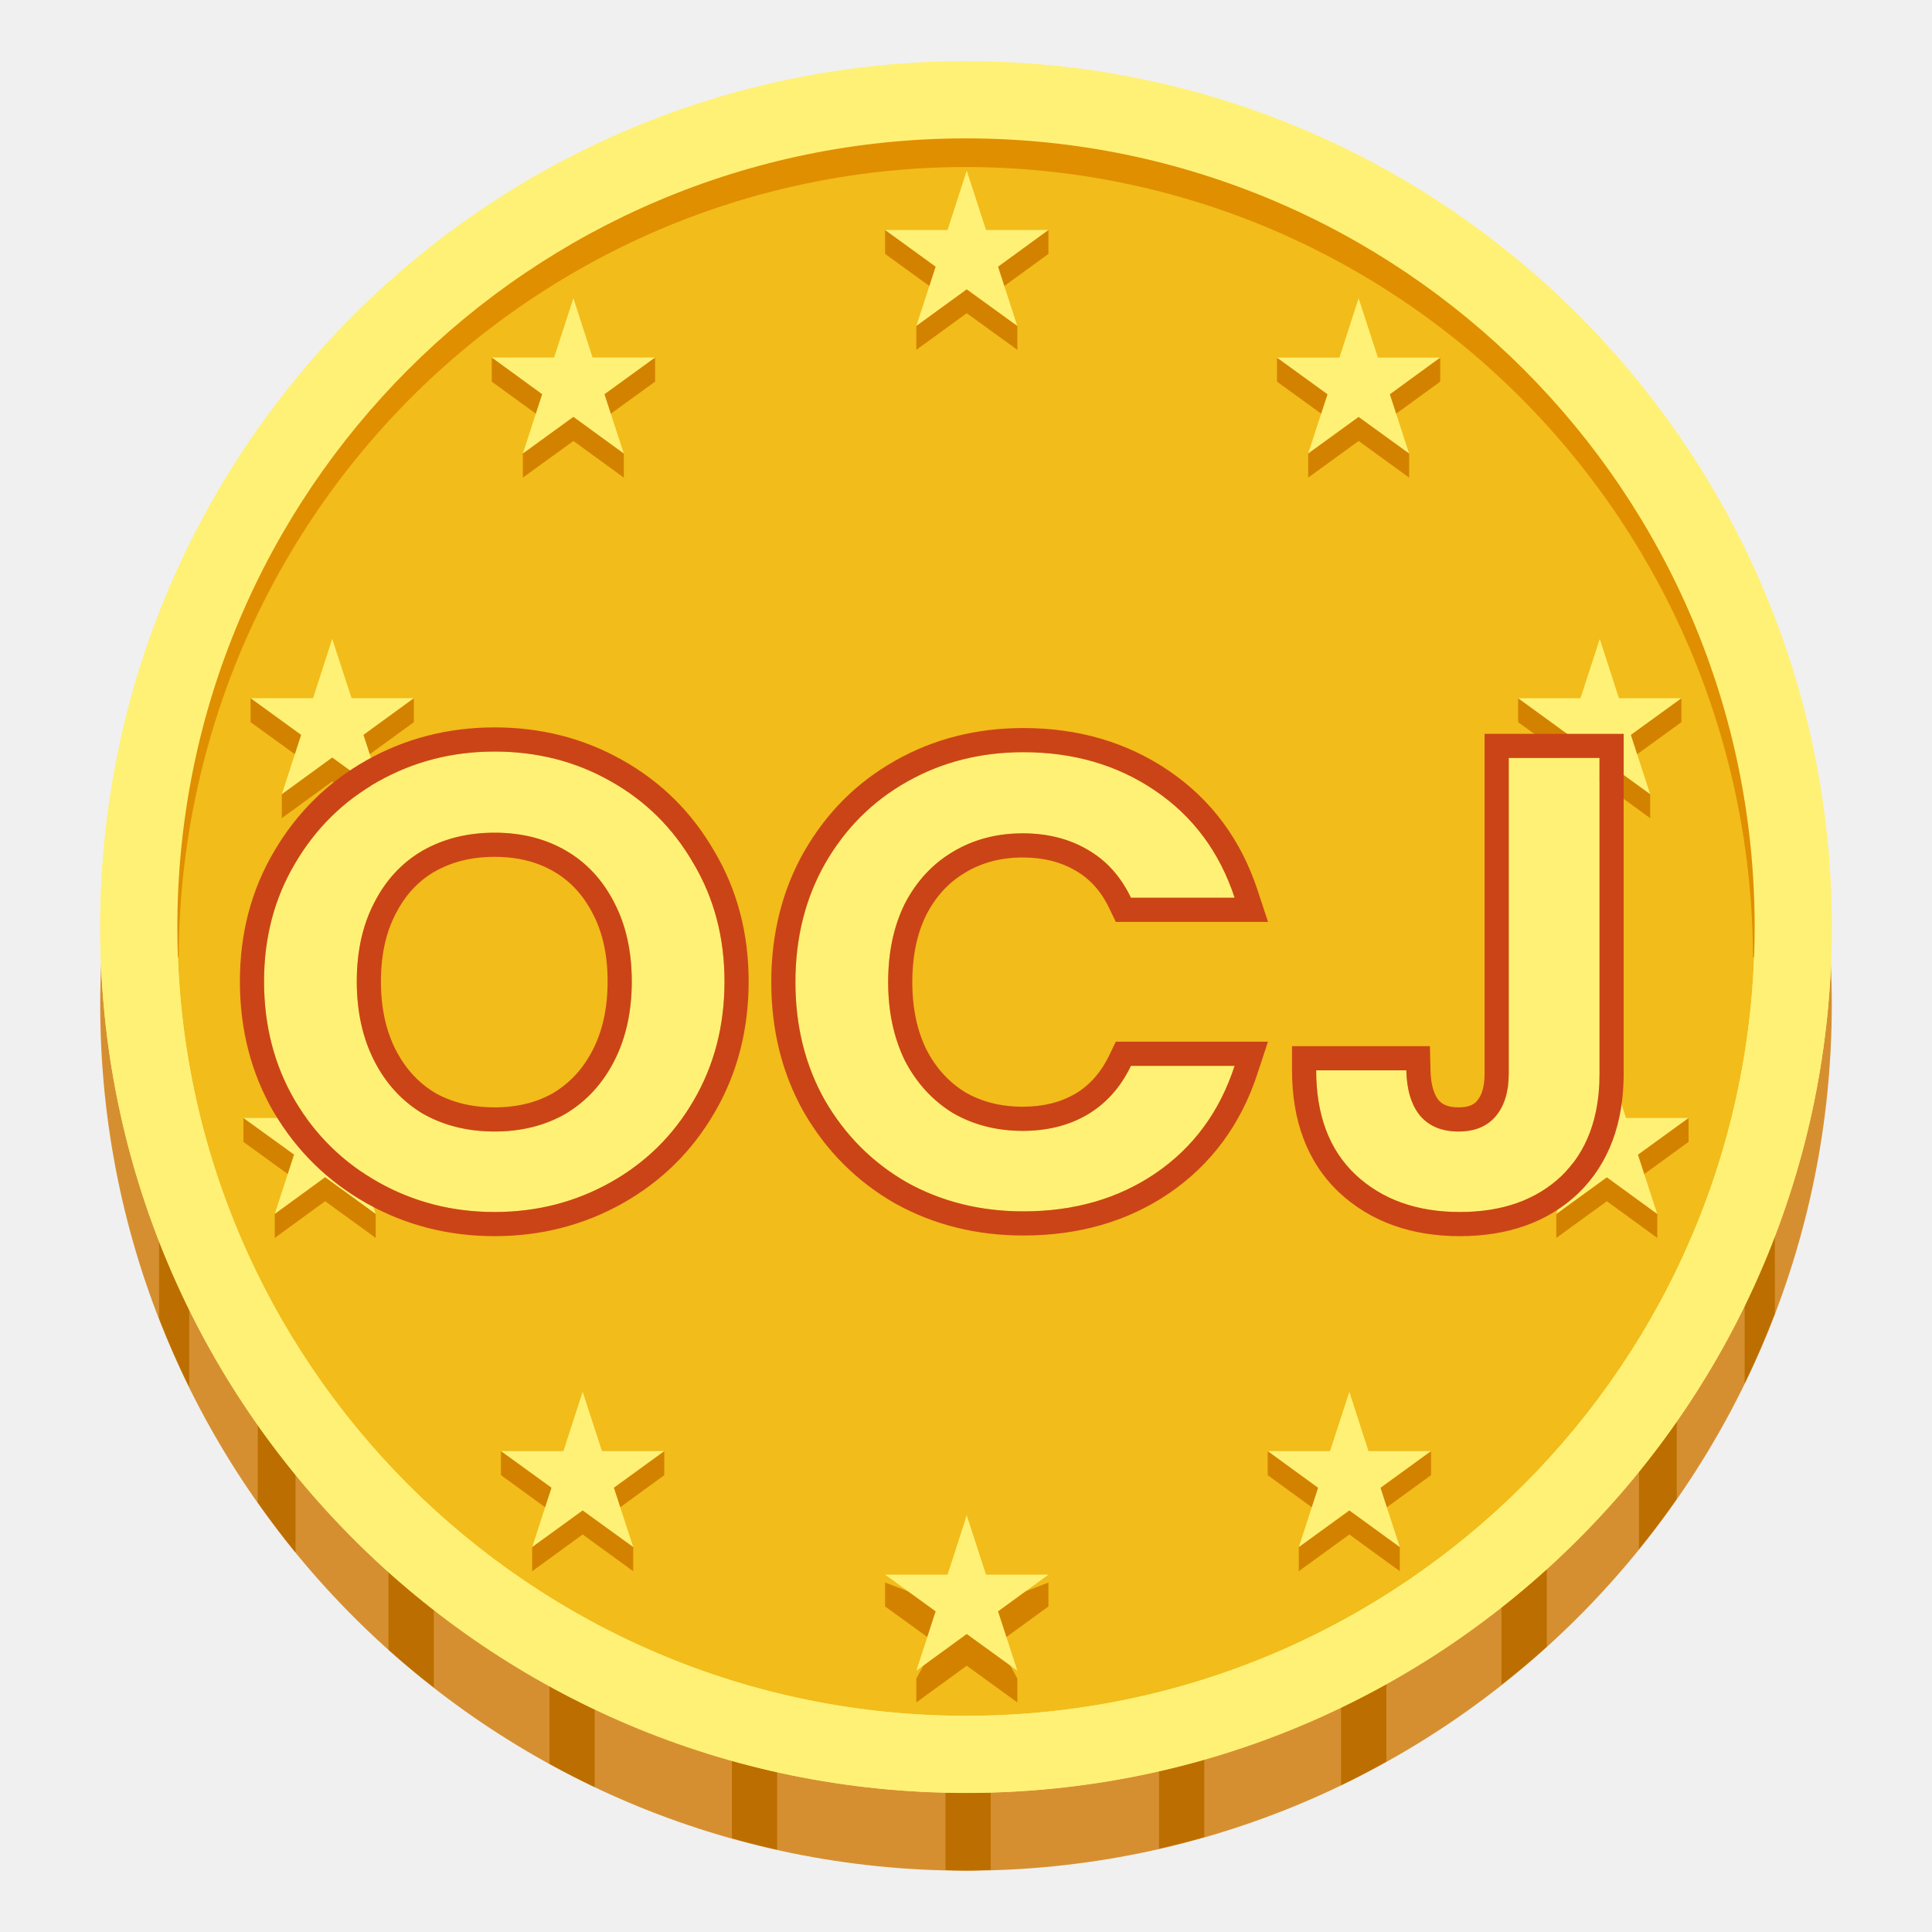
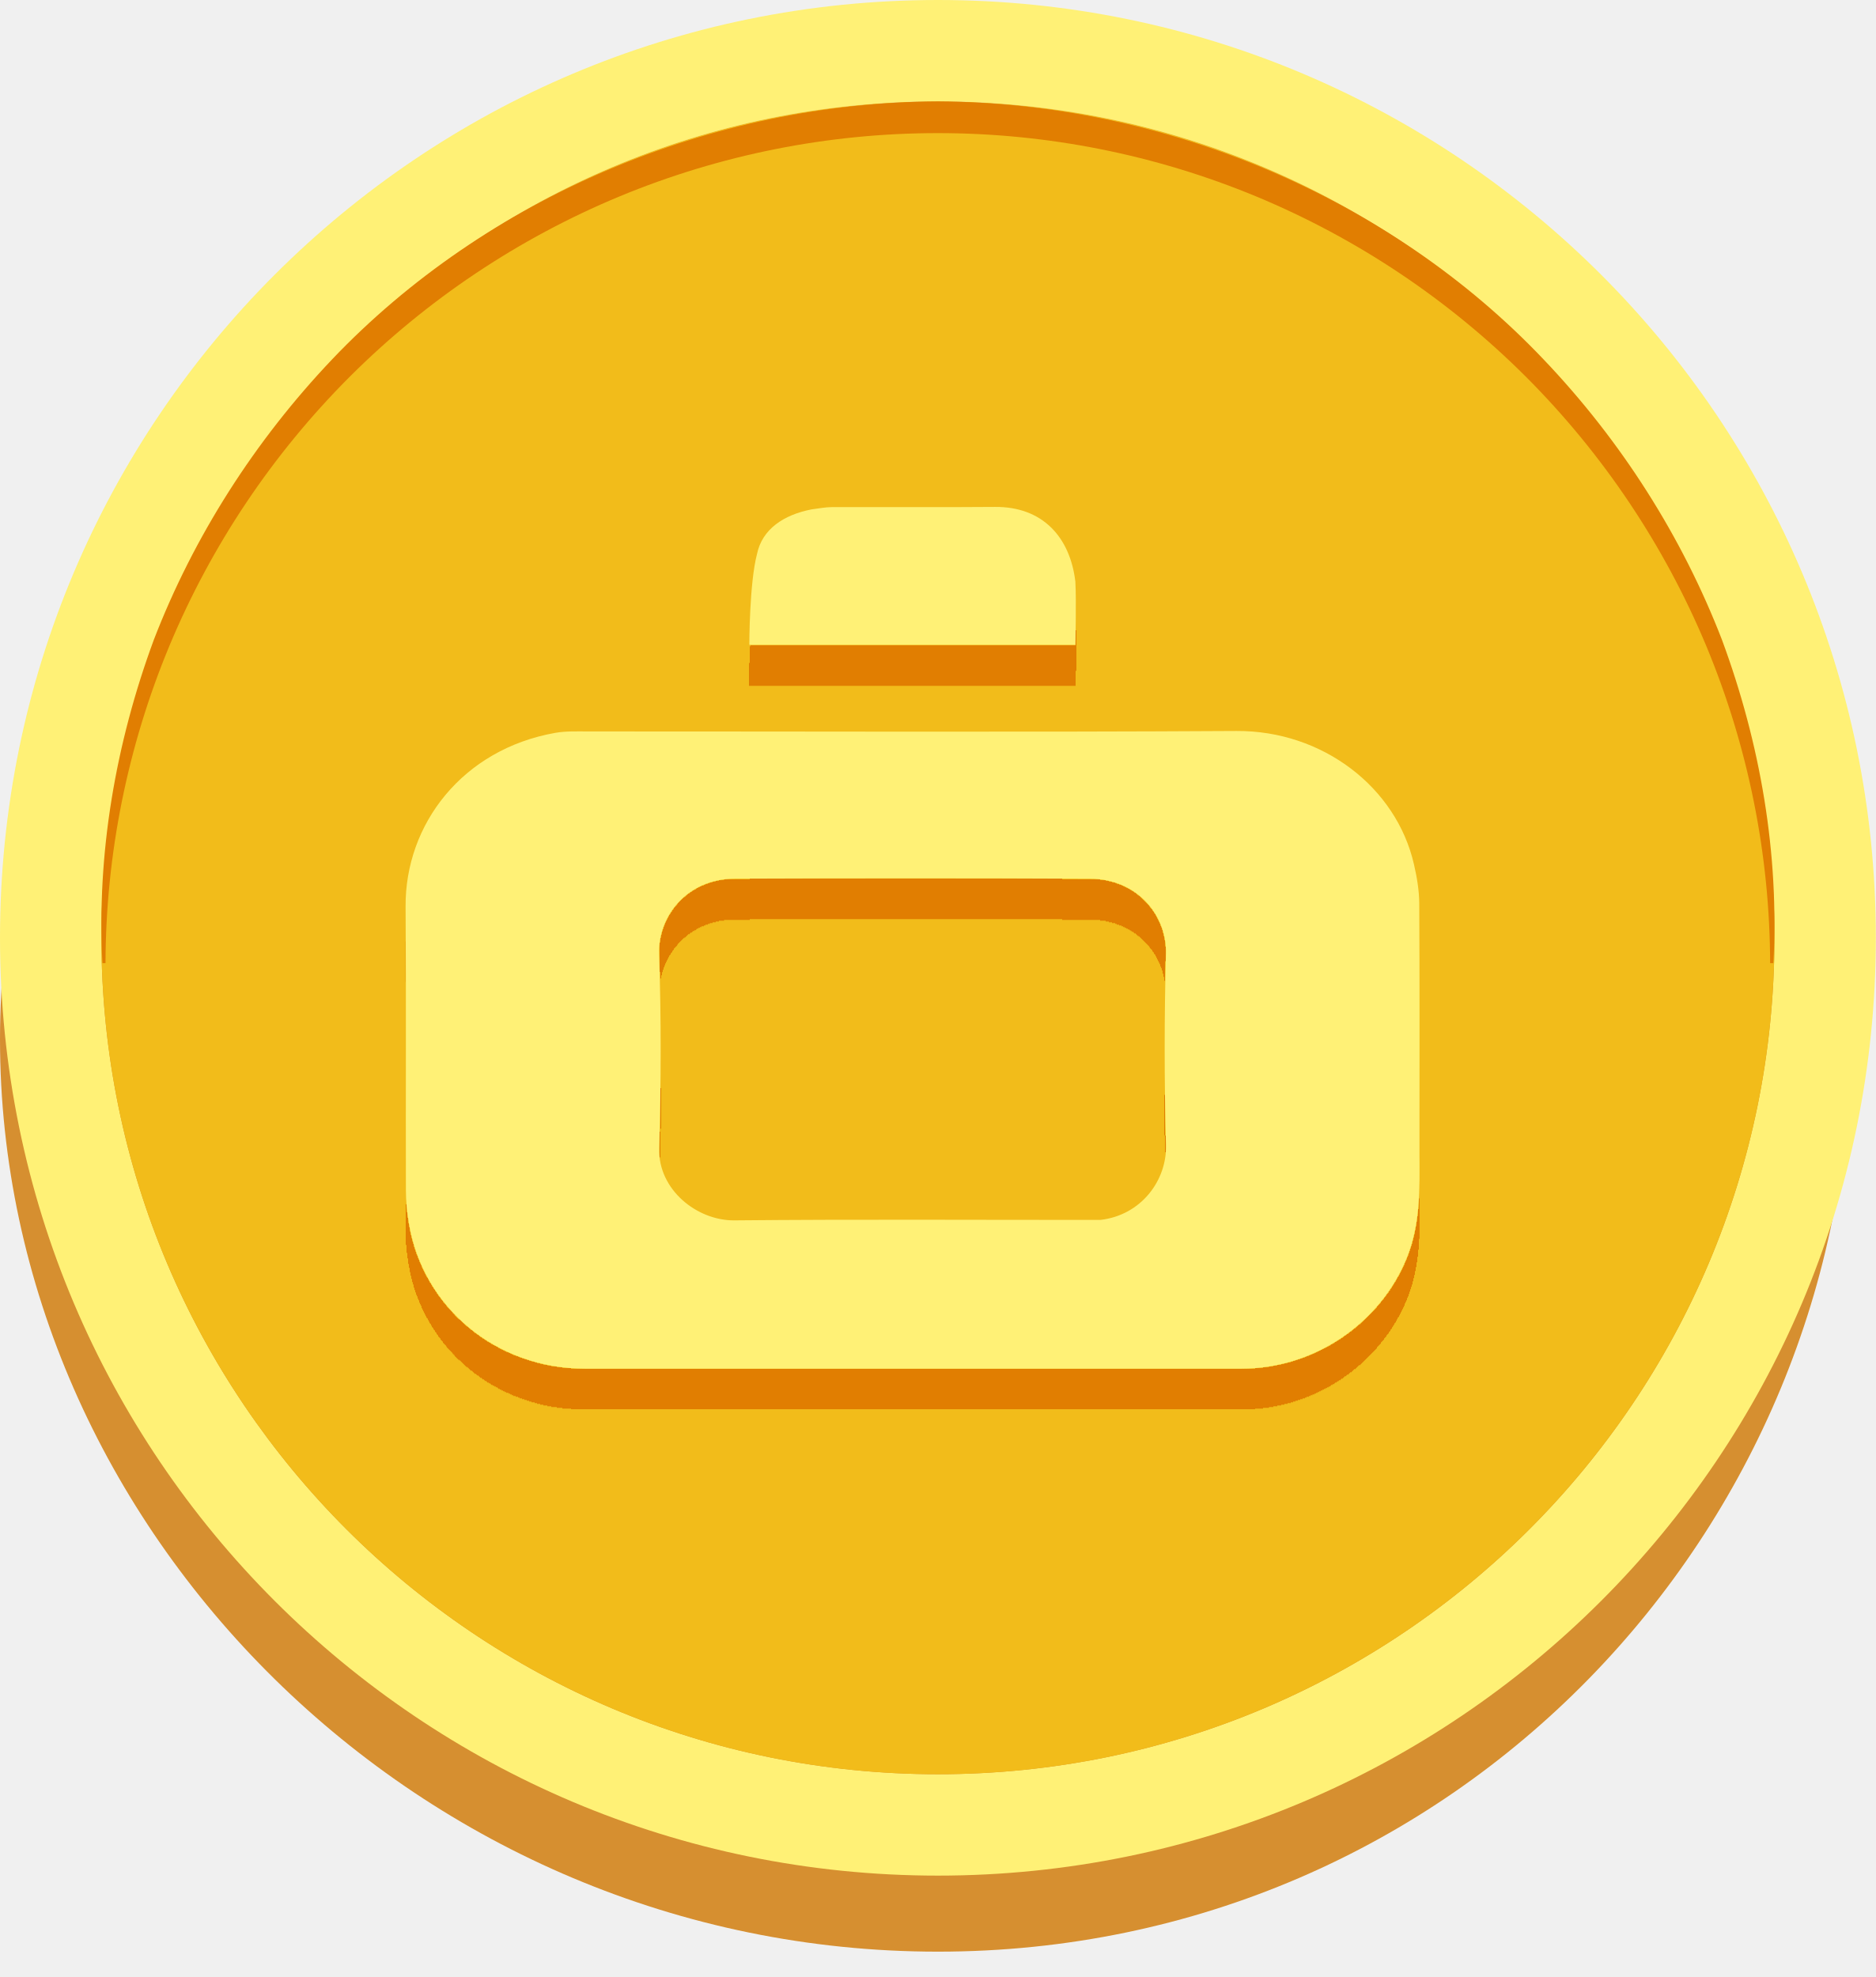
- <svg xmlns="http://www.w3.org/2000/svg" width="24" height="24" viewBox="0 0 24 24" fill="none">
-   <path d="M12 23.238C17.94 23.238 22.755 18.423 22.755 12.483C22.755 6.544 17.94 1.729 12 1.729C6.06 1.729 1.245 6.544 1.245 12.483C1.245 18.423 6.06 23.238 12 23.238Z" fill="#D68F30" />
-   <path d="M1.976 15.277V16.376C2.089 16.667 2.214 16.953 2.351 17.231V15.277H1.976ZM3.202 17.345V18.665C3.352 18.877 3.508 19.085 3.671 19.286V17.345H3.202ZM4.826 19.07V20.494C5.008 20.657 5.195 20.812 5.389 20.962V19.07H4.826ZM6.825 20.381V21.911C7.009 22.012 7.196 22.108 7.387 22.2V20.381H6.825ZM9.092 21.215V22.835C9.277 22.888 9.465 22.935 9.654 22.978V21.215H9.092ZM11.745 21.504V23.231C11.829 23.233 11.914 23.237 12 23.237C12.103 23.237 12.206 23.231 12.307 23.229V21.504H11.745ZM14.398 21.202V22.965C14.587 22.922 14.775 22.873 14.96 22.82V21.202H14.398ZM16.659 20.357V22.177C16.85 22.085 17.038 21.986 17.222 21.883V20.357H16.659ZM18.652 19.035V20.928C18.845 20.778 19.033 20.62 19.215 20.456V19.035H18.652ZM20.829 17.304H20.36V19.245C20.524 19.042 20.681 18.834 20.829 18.62V17.304ZM22.048 15.229H21.673V17.186C21.81 16.903 21.935 16.612 22.048 16.318V15.229Z" fill="#BC6F00" />
-   <path d="M12 22.271C17.94 22.271 22.755 17.456 22.755 11.516C22.755 5.576 17.94 0.761 12 0.761C6.06 0.761 1.245 5.576 1.245 11.516C1.245 17.456 6.06 22.271 12 22.271Z" fill="#FFF176" />
-   <path d="M12 21.314C17.411 21.314 21.797 16.927 21.797 11.517C21.797 6.106 17.411 1.72 12 1.72C6.589 1.72 2.203 6.106 2.203 11.517C2.203 16.927 6.589 21.314 12 21.314Z" fill="#F2BC1A" />
-   <path d="M2.184 11.891C2.115 10.601 2.338 9.292 2.788 8.066C3.257 6.843 3.975 5.713 4.881 4.753C6.699 2.829 9.339 1.713 12 1.7C14.661 1.715 17.302 2.829 19.117 4.755C20.025 5.713 20.741 6.845 21.21 8.066C21.662 9.294 21.885 10.601 21.814 11.891H21.776C21.772 10.604 21.518 9.33 21.026 8.141C20.534 6.953 19.815 5.872 18.909 4.959C18.003 4.047 16.927 3.322 15.741 2.825C14.555 2.33 13.283 2.075 11.998 2.075C10.713 2.075 9.441 2.33 8.256 2.825C7.07 3.322 5.993 4.047 5.087 4.959C4.181 5.872 3.462 6.953 2.97 8.141C2.479 9.33 2.224 10.604 2.22 11.891H2.184Z" fill="#E08F00" />
-   <path d="M12 0.763C6.06 0.763 1.245 5.578 1.245 11.518C1.245 17.458 6.06 22.273 12 22.273C17.94 22.273 22.755 17.458 22.755 11.518C22.755 5.578 17.94 0.763 12 0.763ZM12 21.315C6.589 21.315 2.203 16.929 2.203 11.518C2.203 6.105 6.589 1.719 12 1.719C17.411 1.719 21.797 6.105 21.797 11.516C21.797 16.927 17.411 21.315 12 21.315Z" fill="#FFF176" />
-   <path d="M7.123 4.004L7.361 4.741L8.138 4.445V4.741L7.509 5.196L7.749 5.635V5.933L7.123 5.478L6.495 5.933V5.635L6.735 5.196L6.109 4.741V4.445L6.883 4.741L7.123 4.004ZM4.127 8.234L4.367 8.971L5.141 8.675V8.971L4.515 9.426L4.755 9.867V10.163L4.127 9.708L3.501 10.163V9.867L3.741 9.426L3.113 8.971V8.675L3.889 8.971L4.127 8.234ZM4.039 13.448L4.279 14.185L5.053 13.889V14.185L4.427 14.641L4.667 15.081V15.378L4.039 14.922L3.413 15.378V15.081L3.653 14.641L3.024 14.185V13.889L3.801 14.185L4.039 13.448ZM7.238 17.588L7.478 18.325L8.252 18.029V18.325L7.626 18.781L7.866 19.22V19.518L7.238 19.062L6.611 19.518V19.22L6.851 18.781L6.223 18.325V18.029L6.999 18.325L7.238 17.588ZM16.877 4.004L16.639 4.741L15.863 4.445V4.741L16.491 5.196L16.251 5.635V5.933L16.877 5.478L17.505 5.933V5.635L17.265 5.196L17.891 4.741V4.445L17.117 4.741L16.877 4.004ZM19.873 8.234L19.633 8.971L18.859 8.675V8.971L19.485 9.426L19.245 9.867V10.163L19.873 9.708L20.499 10.163V9.867L20.259 9.426L20.887 8.971V8.675L20.111 8.971L19.873 8.234ZM19.961 13.448L19.721 14.185L18.947 13.889V14.185L19.573 14.641L19.333 15.081V15.378L19.961 14.922L20.587 15.378V15.081L20.348 14.641L20.976 14.185V13.889L20.199 14.185L19.961 13.448ZM16.762 17.588L16.523 18.325L15.748 18.029V18.325L16.374 18.781L16.134 19.22V19.518L16.762 19.062L17.389 19.518V19.22L17.149 18.781L17.777 18.325V18.029L17.001 18.325L16.762 17.588Z" fill="#D38200" />
-   <path d="M16.762 17.29L17 18.026H17.777L17.149 18.482L17.389 19.219L16.762 18.763L16.134 19.219L16.374 18.482L15.748 18.026H16.522L16.762 17.29ZM19.961 13.151L20.199 13.888H20.976L20.347 14.344L20.587 15.081L19.961 14.625L19.333 15.081L19.573 14.344L18.947 13.888H19.721L19.961 13.151ZM19.873 7.937L20.111 8.674H20.887L20.259 9.129L20.499 9.866L19.873 9.411L19.245 9.866L19.485 9.129L18.859 8.674H19.633L19.873 7.937ZM16.877 3.705L17.117 4.442H17.891L17.265 4.898L17.505 5.634L16.877 5.179L16.25 5.634L16.491 4.898L15.862 4.442H16.639L16.877 3.705Z" fill="#FFF176" />
-   <path d="M12.009 19.219L12.249 19.956L13.024 19.659V19.956L12.398 20.411L12.638 20.852V21.148L12.009 20.692L11.383 21.148V20.852L11.623 20.411L10.995 19.956V19.659L11.771 19.956L12.009 19.219Z" fill="#D38200" />
-   <path d="M12.009 18.824L12.249 19.561H13.024L12.398 20.017L12.638 20.754L12.009 20.298L11.383 20.754L11.623 20.017L10.995 19.561H11.771L12.009 18.824Z" fill="#FFF176" />
-   <path d="M12.009 2.417L12.249 3.154L13.024 2.858V3.154L12.398 3.609L12.638 4.05V4.346L12.009 3.891L11.383 4.346V4.05L11.623 3.609L10.995 3.154V2.858L11.771 3.154L12.009 2.417Z" fill="#D38200" />
-   <path d="M12.009 2.12L12.249 2.857H13.024L12.398 3.313L12.637 4.049L12.009 3.594L11.383 4.049L11.623 3.313L10.995 2.857H11.771L12.009 2.12ZM7.238 17.289L6.999 18.026H6.223L6.851 18.481L6.611 19.218L7.238 18.763L7.866 19.218L7.626 18.481L8.252 18.026H7.478L7.238 17.289ZM4.039 13.151L3.801 13.888H3.024L3.653 14.343L3.413 15.08L4.039 14.624L4.667 15.08L4.427 14.343L5.053 13.888H4.279L4.039 13.151ZM4.127 7.936L3.889 8.673H3.113L3.741 9.129L3.501 9.866L4.127 9.41L4.755 9.866L4.515 9.129L5.141 8.673H4.367L4.127 7.936ZM7.123 3.704L6.883 4.441H6.109L6.735 4.897L6.495 5.634L7.123 5.178L7.749 5.634L7.509 4.897L8.138 4.441H7.361L7.123 3.704Z" fill="#FFF176" />
-   <mask id="path-13-outside-1_1388_11034" maskUnits="userSpaceOnUse" x="2" y="9" width="19" height="7" fill="black">
-     <rect fill="white" x="2" y="9" width="19" height="7" />
-     <path d="M6.144 15.056C5.621 15.056 5.141 14.933 4.704 14.688C4.267 14.443 3.92 14.104 3.664 13.672C3.408 13.235 3.28 12.741 3.28 12.192C3.28 11.648 3.408 11.16 3.664 10.728C3.92 10.291 4.267 9.949 4.704 9.704C5.141 9.459 5.621 9.336 6.144 9.336C6.672 9.336 7.152 9.459 7.584 9.704C8.021 9.949 8.365 10.291 8.616 10.728C8.872 11.16 9 11.648 9 12.192C9 12.741 8.872 13.235 8.616 13.672C8.365 14.104 8.021 14.443 7.584 14.688C7.147 14.933 6.667 15.056 6.144 15.056ZM6.144 14.056C6.48 14.056 6.776 13.981 7.032 13.832C7.288 13.677 7.488 13.459 7.632 13.176C7.776 12.893 7.848 12.565 7.848 12.192C7.848 11.819 7.776 11.493 7.632 11.216C7.488 10.933 7.288 10.717 7.032 10.568C6.776 10.419 6.48 10.344 6.144 10.344C5.808 10.344 5.509 10.419 5.248 10.568C4.992 10.717 4.792 10.933 4.648 11.216C4.504 11.493 4.432 11.819 4.432 12.192C4.432 12.565 4.504 12.893 4.648 13.176C4.792 13.459 4.992 13.677 5.248 13.832C5.509 13.981 5.808 14.056 6.144 14.056ZM9.881 12.2C9.881 11.651 10.004 11.16 10.249 10.728C10.5 10.291 10.839 9.952 11.265 9.712C11.697 9.467 12.18 9.344 12.713 9.344C13.337 9.344 13.884 9.504 14.353 9.824C14.823 10.144 15.151 10.587 15.337 11.152H14.049C13.921 10.885 13.74 10.685 13.505 10.552C13.276 10.419 13.009 10.352 12.705 10.352C12.38 10.352 12.089 10.429 11.833 10.584C11.583 10.733 11.385 10.947 11.241 11.224C11.103 11.501 11.033 11.827 11.033 12.2C11.033 12.568 11.103 12.893 11.241 13.176C11.385 13.453 11.583 13.669 11.833 13.824C12.089 13.973 12.38 14.048 12.705 14.048C13.009 14.048 13.276 13.981 13.505 13.848C13.74 13.709 13.921 13.507 14.049 13.24H15.337C15.151 13.811 14.823 14.256 14.353 14.576C13.889 14.891 13.343 15.048 12.713 15.048C12.18 15.048 11.697 14.928 11.265 14.688C10.839 14.443 10.5 14.104 10.249 13.672C10.004 13.24 9.881 12.749 9.881 12.2ZM19.87 9.416V13.336C19.87 13.88 19.712 14.304 19.398 14.608C19.083 14.907 18.662 15.056 18.134 15.056C17.601 15.056 17.169 14.901 16.838 14.592C16.512 14.283 16.35 13.851 16.35 13.296H17.47C17.475 13.536 17.531 13.723 17.638 13.856C17.75 13.989 17.91 14.056 18.118 14.056C18.32 14.056 18.475 13.992 18.582 13.864C18.689 13.736 18.742 13.56 18.742 13.336V9.416H19.87Z" />
-   </mask>
-   <path d="M6.144 15.056C5.621 15.056 5.141 14.933 4.704 14.688C4.267 14.443 3.92 14.104 3.664 13.672C3.408 13.235 3.28 12.741 3.28 12.192C3.28 11.648 3.408 11.16 3.664 10.728C3.92 10.291 4.267 9.949 4.704 9.704C5.141 9.459 5.621 9.336 6.144 9.336C6.672 9.336 7.152 9.459 7.584 9.704C8.021 9.949 8.365 10.291 8.616 10.728C8.872 11.16 9 11.648 9 12.192C9 12.741 8.872 13.235 8.616 13.672C8.365 14.104 8.021 14.443 7.584 14.688C7.147 14.933 6.667 15.056 6.144 15.056ZM6.144 14.056C6.48 14.056 6.776 13.981 7.032 13.832C7.288 13.677 7.488 13.459 7.632 13.176C7.776 12.893 7.848 12.565 7.848 12.192C7.848 11.819 7.776 11.493 7.632 11.216C7.488 10.933 7.288 10.717 7.032 10.568C6.776 10.419 6.48 10.344 6.144 10.344C5.808 10.344 5.509 10.419 5.248 10.568C4.992 10.717 4.792 10.933 4.648 11.216C4.504 11.493 4.432 11.819 4.432 12.192C4.432 12.565 4.504 12.893 4.648 13.176C4.792 13.459 4.992 13.677 5.248 13.832C5.509 13.981 5.808 14.056 6.144 14.056ZM9.881 12.2C9.881 11.651 10.004 11.16 10.249 10.728C10.5 10.291 10.839 9.952 11.265 9.712C11.697 9.467 12.18 9.344 12.713 9.344C13.337 9.344 13.884 9.504 14.353 9.824C14.823 10.144 15.151 10.587 15.337 11.152H14.049C13.921 10.885 13.74 10.685 13.505 10.552C13.276 10.419 13.009 10.352 12.705 10.352C12.38 10.352 12.089 10.429 11.833 10.584C11.583 10.733 11.385 10.947 11.241 11.224C11.103 11.501 11.033 11.827 11.033 12.2C11.033 12.568 11.103 12.893 11.241 13.176C11.385 13.453 11.583 13.669 11.833 13.824C12.089 13.973 12.38 14.048 12.705 14.048C13.009 14.048 13.276 13.981 13.505 13.848C13.74 13.709 13.921 13.507 14.049 13.24H15.337C15.151 13.811 14.823 14.256 14.353 14.576C13.889 14.891 13.343 15.048 12.713 15.048C12.18 15.048 11.697 14.928 11.265 14.688C10.839 14.443 10.5 14.104 10.249 13.672C10.004 13.24 9.881 12.749 9.881 12.2ZM19.87 9.416V13.336C19.87 13.88 19.712 14.304 19.398 14.608C19.083 14.907 18.662 15.056 18.134 15.056C17.601 15.056 17.169 14.901 16.838 14.592C16.512 14.283 16.35 13.851 16.35 13.296H17.47C17.475 13.536 17.531 13.723 17.638 13.856C17.75 13.989 17.91 14.056 18.118 14.056C18.32 14.056 18.475 13.992 18.582 13.864C18.689 13.736 18.742 13.56 18.742 13.336V9.416H19.87Z" fill="#FFF176" />
-   <path d="M4.704 14.688L4.851 14.426L4.704 14.688ZM3.664 13.672L3.405 13.824L3.406 13.825L3.664 13.672ZM3.664 10.728L3.922 10.881L3.923 10.88L3.664 10.728ZM4.704 9.704L4.557 9.442L4.557 9.442L4.704 9.704ZM7.584 9.704L7.436 9.965L7.437 9.966L7.584 9.704ZM8.616 10.728L8.356 10.877L8.358 10.881L8.616 10.728ZM8.616 13.672L8.357 13.52L8.357 13.521L8.616 13.672ZM7.584 14.688L7.437 14.426L7.437 14.426L7.584 14.688ZM7.032 13.832L7.183 14.091L7.187 14.089L7.032 13.832ZM7.632 13.176L7.899 13.312L7.899 13.312L7.632 13.176ZM7.632 11.216L7.365 11.352L7.366 11.354L7.632 11.216ZM7.032 10.568L6.881 10.827L6.881 10.827L7.032 10.568ZM5.248 10.568L5.099 10.307L5.097 10.309L5.248 10.568ZM4.648 11.216L4.914 11.354L4.915 11.352L4.648 11.216ZM4.648 13.176L4.915 13.04L4.915 13.04L4.648 13.176ZM5.248 13.832L5.093 14.089L5.099 14.092L5.248 13.832ZM6.144 14.756C5.67 14.756 5.241 14.646 4.851 14.426L4.557 14.95C5.041 15.221 5.572 15.356 6.144 15.356V14.756ZM4.851 14.426C4.46 14.207 4.151 13.906 3.922 13.519L3.406 13.825C3.689 14.302 4.074 14.678 4.557 14.95L4.851 14.426ZM3.923 13.52C3.696 13.133 3.58 12.693 3.58 12.192H2.98C2.98 12.79 3.12 13.336 3.405 13.824L3.923 13.52ZM3.58 12.192C3.58 11.697 3.696 11.263 3.922 10.881L3.406 10.575C3.12 11.057 2.98 11.599 2.98 12.192H3.58ZM3.923 10.88C4.152 10.488 4.46 10.185 4.851 9.966L4.557 9.442C4.073 9.714 3.688 10.094 3.405 10.576L3.923 10.88ZM4.851 9.966C5.241 9.747 5.67 9.636 6.144 9.636V9.036C5.572 9.036 5.041 9.171 4.557 9.442L4.851 9.966ZM6.144 9.636C6.623 9.636 7.052 9.747 7.436 9.965L7.732 9.443C7.252 9.171 6.721 9.036 6.144 9.036V9.636ZM7.437 9.966C7.827 10.184 8.132 10.487 8.356 10.877L8.876 10.579C8.599 10.095 8.216 9.714 7.731 9.442L7.437 9.966ZM8.358 10.881C8.584 11.263 8.7 11.697 8.7 12.192H9.3C9.3 11.599 9.16 11.057 8.874 10.575L8.358 10.881ZM8.7 12.192C8.7 12.693 8.584 13.133 8.357 13.52L8.875 13.824C9.16 13.336 9.3 12.79 9.3 12.192H8.7ZM8.357 13.521C8.133 13.907 7.828 14.207 7.437 14.426L7.731 14.95C8.215 14.678 8.598 14.301 8.875 13.823L8.357 13.521ZM7.437 14.426C7.047 14.646 6.618 14.756 6.144 14.756V15.356C6.716 15.356 7.247 15.221 7.731 14.95L7.437 14.426ZM6.144 14.356C6.526 14.356 6.875 14.271 7.183 14.091L6.881 13.573C6.677 13.692 6.434 13.756 6.144 13.756V14.356ZM7.187 14.089C7.494 13.903 7.732 13.642 7.899 13.312L7.365 13.04C7.244 13.276 7.082 13.451 6.877 13.575L7.187 14.089ZM7.899 13.312C8.068 12.98 8.148 12.604 8.148 12.192H7.548C7.548 12.526 7.484 12.806 7.365 13.04L7.899 13.312ZM8.148 12.192C8.148 11.78 8.068 11.405 7.898 11.078L7.366 11.354C7.484 11.581 7.548 11.857 7.548 12.192H8.148ZM7.899 11.08C7.731 10.75 7.492 10.489 7.183 10.309L6.881 10.827C7.084 10.945 7.245 11.117 7.365 11.352L7.899 11.08ZM7.183 10.309C6.875 10.129 6.526 10.044 6.144 10.044V10.644C6.434 10.644 6.677 10.708 6.881 10.827L7.183 10.309ZM6.144 10.044C5.762 10.044 5.411 10.129 5.099 10.307L5.397 10.829C5.608 10.708 5.854 10.644 6.144 10.644V10.044ZM5.097 10.309C4.788 10.489 4.549 10.75 4.381 11.08L4.915 11.352C5.035 11.117 5.196 10.945 5.399 10.827L5.097 10.309ZM4.382 11.078C4.212 11.405 4.132 11.78 4.132 12.192H4.732C4.732 11.857 4.796 11.581 4.914 11.354L4.382 11.078ZM4.132 12.192C4.132 12.604 4.212 12.98 4.381 13.312L4.915 13.04C4.796 12.806 4.732 12.526 4.732 12.192H4.132ZM4.381 13.312C4.548 13.642 4.786 13.903 5.093 14.089L5.403 13.575C5.198 13.451 5.036 13.276 4.915 13.04L4.381 13.312ZM5.099 14.092C5.411 14.271 5.762 14.356 6.144 14.356V13.756C5.854 13.756 5.608 13.692 5.397 13.572L5.099 14.092ZM10.249 10.728L9.989 10.579L9.988 10.58L10.249 10.728ZM11.265 9.712L11.412 9.973L11.413 9.973L11.265 9.712ZM15.337 11.152V11.452H15.752L15.622 11.058L15.337 11.152ZM14.049 11.152L13.779 11.282L13.861 11.452H14.049V11.152ZM13.505 10.552L13.354 10.811L13.357 10.813L13.505 10.552ZM11.833 10.584L11.987 10.842L11.988 10.841L11.833 10.584ZM11.241 11.224L10.975 11.086L10.973 11.09L11.241 11.224ZM11.241 13.176L10.972 13.308L10.975 13.314L11.241 13.176ZM11.833 13.824L11.676 14.079L11.682 14.083L11.833 13.824ZM13.505 13.848L13.656 14.107L13.658 14.106L13.505 13.848ZM14.049 13.24V12.94H13.861L13.779 13.11L14.049 13.24ZM15.337 13.24L15.622 13.333L15.751 12.94H15.337V13.24ZM14.353 14.576L14.522 14.824L14.522 14.824L14.353 14.576ZM11.265 14.688L11.116 14.948L11.12 14.95L11.265 14.688ZM10.249 13.672L9.988 13.82L9.99 13.823L10.249 13.672ZM10.181 12.2C10.181 11.697 10.293 11.258 10.51 10.876L9.988 10.58C9.715 11.062 9.581 11.604 9.581 12.2H10.181ZM10.509 10.877C10.734 10.485 11.034 10.186 11.412 9.973L11.118 9.451C10.643 9.718 10.266 10.096 9.989 10.579L10.509 10.877ZM11.413 9.973C11.797 9.755 12.228 9.644 12.713 9.644V9.044C12.132 9.044 11.598 9.178 11.117 9.451L11.413 9.973ZM12.713 9.644C13.283 9.644 13.77 9.789 14.184 10.072L14.522 9.576C13.998 9.219 13.391 9.044 12.713 9.044V9.644ZM14.184 10.072C14.596 10.353 14.885 10.74 15.052 11.246L15.622 11.058C15.416 10.433 15.049 9.935 14.522 9.576L14.184 10.072ZM15.337 10.852H14.049V11.452H15.337V10.852ZM14.32 11.022C14.168 10.706 13.946 10.458 13.653 10.291L13.357 10.813C13.534 10.913 13.675 11.065 13.779 11.282L14.32 11.022ZM13.656 10.293C13.375 10.129 13.054 10.052 12.705 10.052V10.652C12.964 10.652 13.177 10.708 13.354 10.811L13.656 10.293ZM12.705 10.052C12.33 10.052 11.985 10.142 11.678 10.327L11.988 10.841C12.194 10.717 12.43 10.652 12.705 10.652V10.052ZM11.68 10.326C11.378 10.506 11.143 10.762 10.975 11.086L11.508 11.362C11.628 11.131 11.787 10.96 11.987 10.842L11.68 10.326ZM10.973 11.09C10.81 11.416 10.733 11.79 10.733 12.2H11.333C11.333 11.864 11.396 11.586 11.51 11.358L10.973 11.09ZM10.733 12.2C10.733 12.606 10.81 12.978 10.972 13.308L11.511 13.044C11.395 12.809 11.333 12.53 11.333 12.2H10.733ZM10.975 13.314C11.142 13.637 11.376 13.894 11.676 14.079L11.991 13.569C11.789 13.444 11.628 13.27 11.508 13.038L10.975 13.314ZM11.682 14.083C11.988 14.262 12.332 14.348 12.705 14.348V13.748C12.428 13.748 12.19 13.685 11.984 13.565L11.682 14.083ZM12.705 14.348C13.054 14.348 13.375 14.271 13.656 14.107L13.354 13.589C13.177 13.692 12.964 13.748 12.705 13.748V14.348ZM13.658 14.106C13.948 13.935 14.168 13.685 14.32 13.37L13.779 13.11C13.674 13.328 13.532 13.484 13.353 13.59L13.658 14.106ZM14.049 13.54H15.337V12.94H14.049V13.54ZM15.052 13.147C14.885 13.658 14.596 14.048 14.184 14.328L14.522 14.824C15.05 14.464 15.416 13.963 15.622 13.333L15.052 13.147ZM14.185 14.328C13.777 14.605 13.29 14.748 12.713 14.748V15.348C13.395 15.348 14.002 15.177 14.522 14.824L14.185 14.328ZM12.713 14.748C12.227 14.748 11.795 14.639 11.411 14.426L11.12 14.95C11.6 15.217 12.133 15.348 12.713 15.348V14.748ZM11.415 14.428C11.034 14.209 10.733 13.909 10.509 13.521L9.99 13.823C10.266 14.299 10.643 14.676 11.116 14.948L11.415 14.428ZM10.51 13.524C10.293 13.142 10.181 12.703 10.181 12.2H9.581C9.581 12.796 9.715 13.338 9.988 13.82L10.51 13.524ZM19.87 9.416H20.17V9.116H19.87V9.416ZM19.398 14.608L19.604 14.826L19.606 14.824L19.398 14.608ZM16.838 14.592L16.631 14.809L16.633 14.811L16.838 14.592ZM16.35 13.296V12.996H16.05V13.296H16.35ZM17.47 13.296L17.77 13.289L17.763 12.996H17.47V13.296ZM17.638 13.856L17.404 14.043L17.408 14.049L17.638 13.856ZM18.582 13.864L18.812 14.056L18.812 14.056L18.582 13.864ZM18.742 9.416V9.116H18.442V9.416H18.742ZM19.57 9.416V13.336H20.17V9.416H19.57ZM19.57 13.336C19.57 13.82 19.432 14.158 19.189 14.392L19.606 14.824C19.993 14.45 20.17 13.94 20.17 13.336H19.57ZM19.191 14.39C18.944 14.625 18.603 14.756 18.134 14.756V15.356C18.721 15.356 19.222 15.188 19.604 14.826L19.191 14.39ZM18.134 14.756C17.662 14.756 17.308 14.621 17.043 14.373L16.633 14.811C17.029 15.181 17.539 15.356 18.134 15.356V14.756ZM17.045 14.375C16.792 14.135 16.65 13.789 16.65 13.296H16.05C16.05 13.912 16.233 14.431 16.631 14.809L17.045 14.375ZM16.35 13.596H17.47V12.996H16.35V13.596ZM17.17 13.303C17.176 13.582 17.242 13.841 17.404 14.043L17.872 13.669C17.82 13.604 17.774 13.49 17.77 13.289L17.17 13.303ZM17.408 14.049C17.588 14.264 17.84 14.356 18.118 14.356V13.756C17.98 13.756 17.911 13.715 17.868 13.663L17.408 14.049ZM18.118 14.356C18.388 14.356 18.636 14.267 18.812 14.056L18.351 13.672C18.314 13.717 18.253 13.756 18.118 13.756V14.356ZM18.812 14.056C18.977 13.858 19.042 13.606 19.042 13.336H18.442C18.442 13.514 18.4 13.614 18.351 13.672L18.812 14.056ZM19.042 13.336V9.416H18.442V13.336H19.042ZM18.742 9.716H19.87V9.116H18.742V9.716Z" fill="#CB4417" mask="url(#path-13-outside-1_1388_11034)" />
+ <svg xmlns="http://www.w3.org/2000/svg" width="37" height="39" viewBox="0 0 37 39" fill="none">
+   <path d="M36.5 20.5C36.5 30.165 28.717 38.5 18.5 38.5C8.283 38.5 0 30.165 0 20.5C0 10.835 8.283 3 18.5 3C28.717 3 36.5 10.835 36.5 20.5Z" fill="#D68F30" />
+   <path fill-rule="evenodd" clip-rule="evenodd" d="M18.5 37C28.717 37 37 28.717 37 18.5C37 8.283 28.717 0 18.5 0C8.283 0 0 8.283 0 18.5C0 28.717 8.283 37 18.5 37ZM18.5 35C27.613 35 35 27.613 35 18.5C35 9.387 27.613 2 18.5 2C9.387 2 2 9.387 2 18.5C2 27.613 9.387 35 18.5 35Z" fill="#FFF176" />
+   <path d="M35 18.5C35 27.613 27.613 35 18.5 35C9.387 35 2 27.613 2 18.5C2 9.387 9.387 2 18.5 2C27.613 2 35 9.387 35 18.5Z" fill="#F2BC1A" />
+   <path d="M2.021 19C1.904 16.848 2.279 14.665 3.035 12.619C3.822 10.58 5.027 8.694 6.548 7.092C9.601 3.883 14.034 2.022 18.501 2C22.968 2.025 27.404 3.883 30.451 7.095C31.975 8.694 33.177 10.583 33.964 12.619C34.723 14.668 35.098 16.848 34.978 19H34.915C34.909 16.853 34.481 14.728 33.656 12.744C32.829 10.762 31.622 8.959 30.102 7.436C28.58 5.915 26.773 4.705 24.782 3.877C22.791 3.051 20.655 2.626 18.498 2.626C16.341 2.626 14.205 3.051 12.214 3.877C10.223 4.705 8.416 5.915 6.894 7.436C5.373 8.959 4.166 10.762 3.34 12.744C2.515 14.728 2.087 16.853 2.081 19H2.021Z" fill="#E17E01" />
+   <g filter="url(#filter0_d_1397_21227)">
+     <path d="M27.998 22.752C28.003 23.467 28.015 24.146 27.752 24.804C27.232 26.104 25.923 26.999 24.489 26.999C20.171 27 15.853 27 11.536 26.999C9.791 26.999 8.337 25.795 8.064 24.122C8.029 23.908 8.006 23.691 8.006 23.475C8.001 21.611 8.013 19.748 8 17.884C7.989 16.259 9.123 14.779 10.957 14.456C11.166 14.42 11.384 14.429 11.598 14.429C15.862 14.428 20.127 14.445 24.39 14.42C26.086 14.41 27.543 15.53 27.89 17.052C27.948 17.303 27.992 17.562 27.994 17.817C28.003 19.452 27.998 21.086 27.998 22.752ZM21.706 24.065C22.506 23.973 23.018 23.289 22.999 22.585C22.964 21.327 22.964 20.067 22.998 18.809C23.018 18.079 22.454 17.337 21.495 17.334C19.161 17.323 16.826 17.324 14.492 17.333C13.537 17.337 12.975 18.09 13 18.815C13.044 20.093 13.039 21.375 13.002 22.654C12.979 23.469 13.749 24.081 14.484 24.074C16.872 24.051 19.259 24.066 21.706 24.065Z" fill="#FFF176" />
+     <path d="M16.01 10.048C16.159 10.03 16.281 10.004 16.404 10.004C17.478 10.001 18.552 10.009 19.626 10C20.566 9.992 21.107 10.598 21.211 11.473C21.232 11.852 21.211 12.72 21.211 12.72H14.78C14.78 12.72 14.78 11.502 14.932 10.928C15.033 10.442 15.451 10.157 16.01 10.048Z" fill="#FFF176" />
+   </g>
+   <defs>
+     <filter id="filter0_d_1397_21227" x="8" y="10" width="20" height="17.8" filterUnits="userSpaceOnUse" color-interpolation-filters="sRGB">
+       <feFlood flood-opacity="0" result="BackgroundImageFix" />
+       <feColorMatrix in="SourceAlpha" type="matrix" values="0 0 0 0 0 0 0 0 0 0 0 0 0 0 0 0 0 0 127 0" result="hardAlpha" />
+       <feOffset dy="0.8" />
+       <feComposite in2="hardAlpha" operator="out" />
+       <feColorMatrix type="matrix" values="0 0 0 0 0.882 0 0 0 0 0.494 0 0 0 0 0.004 0 0 0 1 0" />
+       <feBlend mode="normal" in2="BackgroundImageFix" result="effect1_dropShadow_1397_21227" />
+       <feBlend mode="normal" in="SourceGraphic" in2="effect1_dropShadow_1397_21227" result="shape" />
+     </filter>
+   </defs>
</svg>
